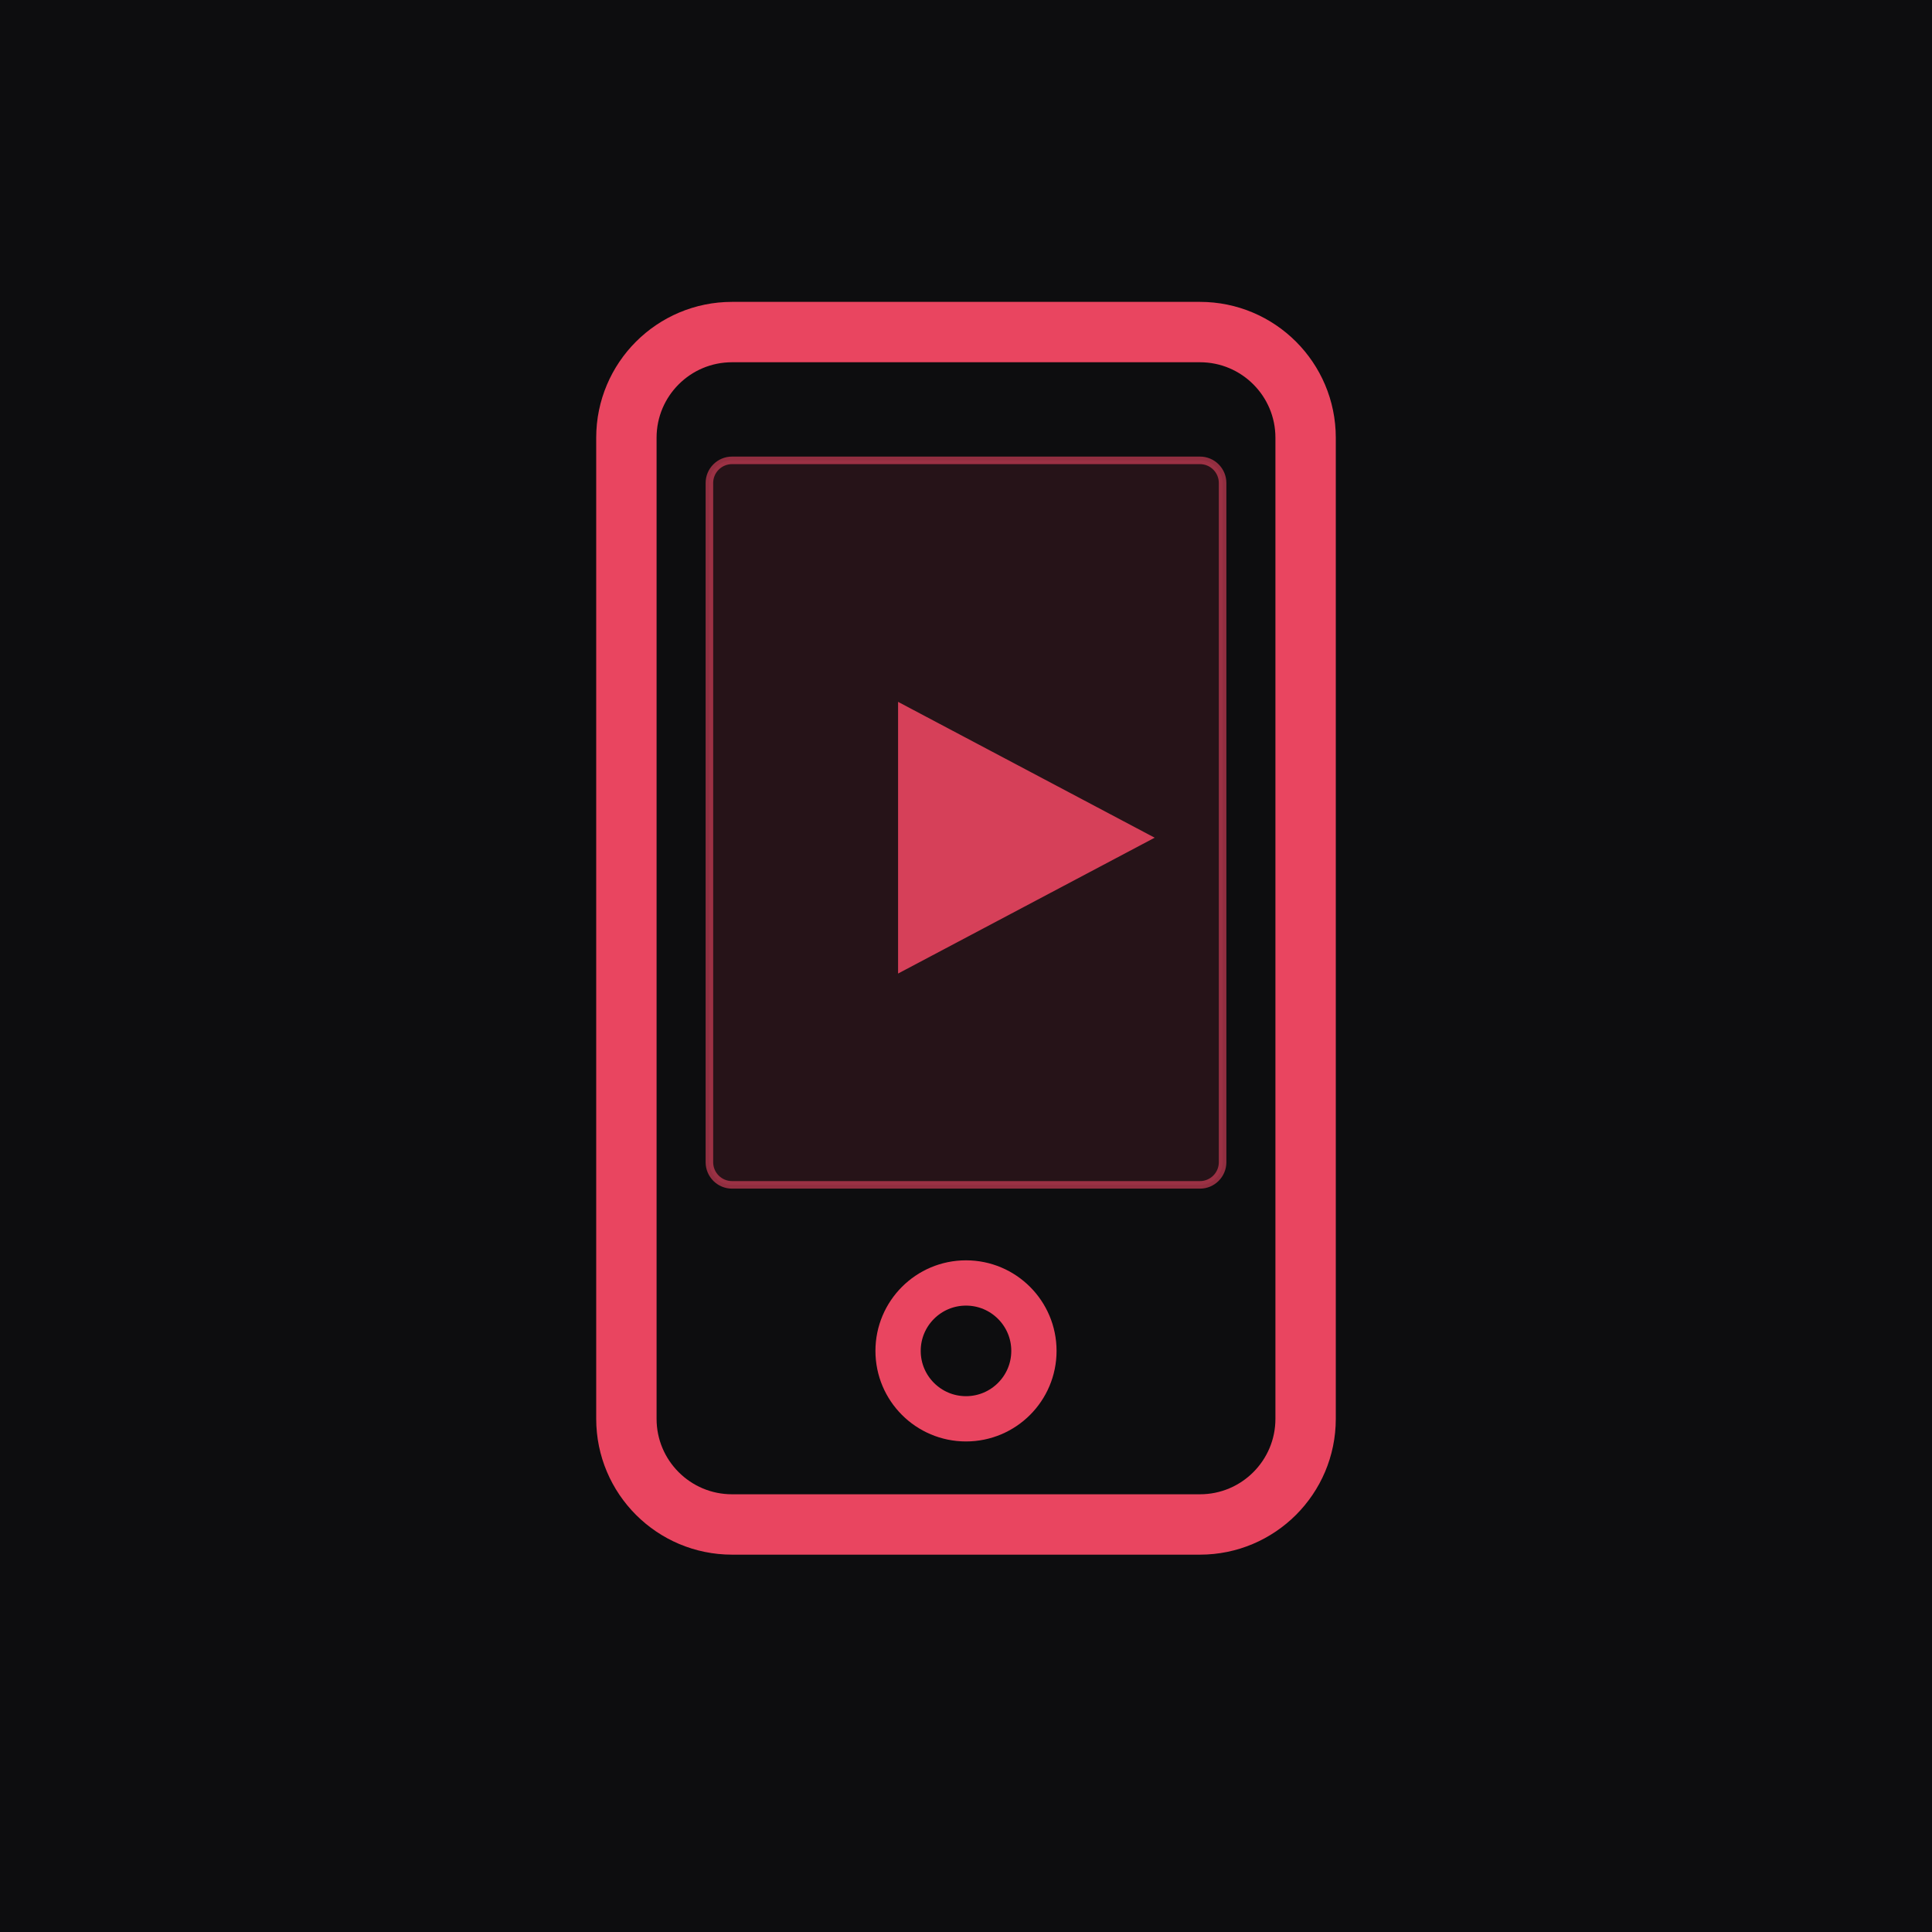
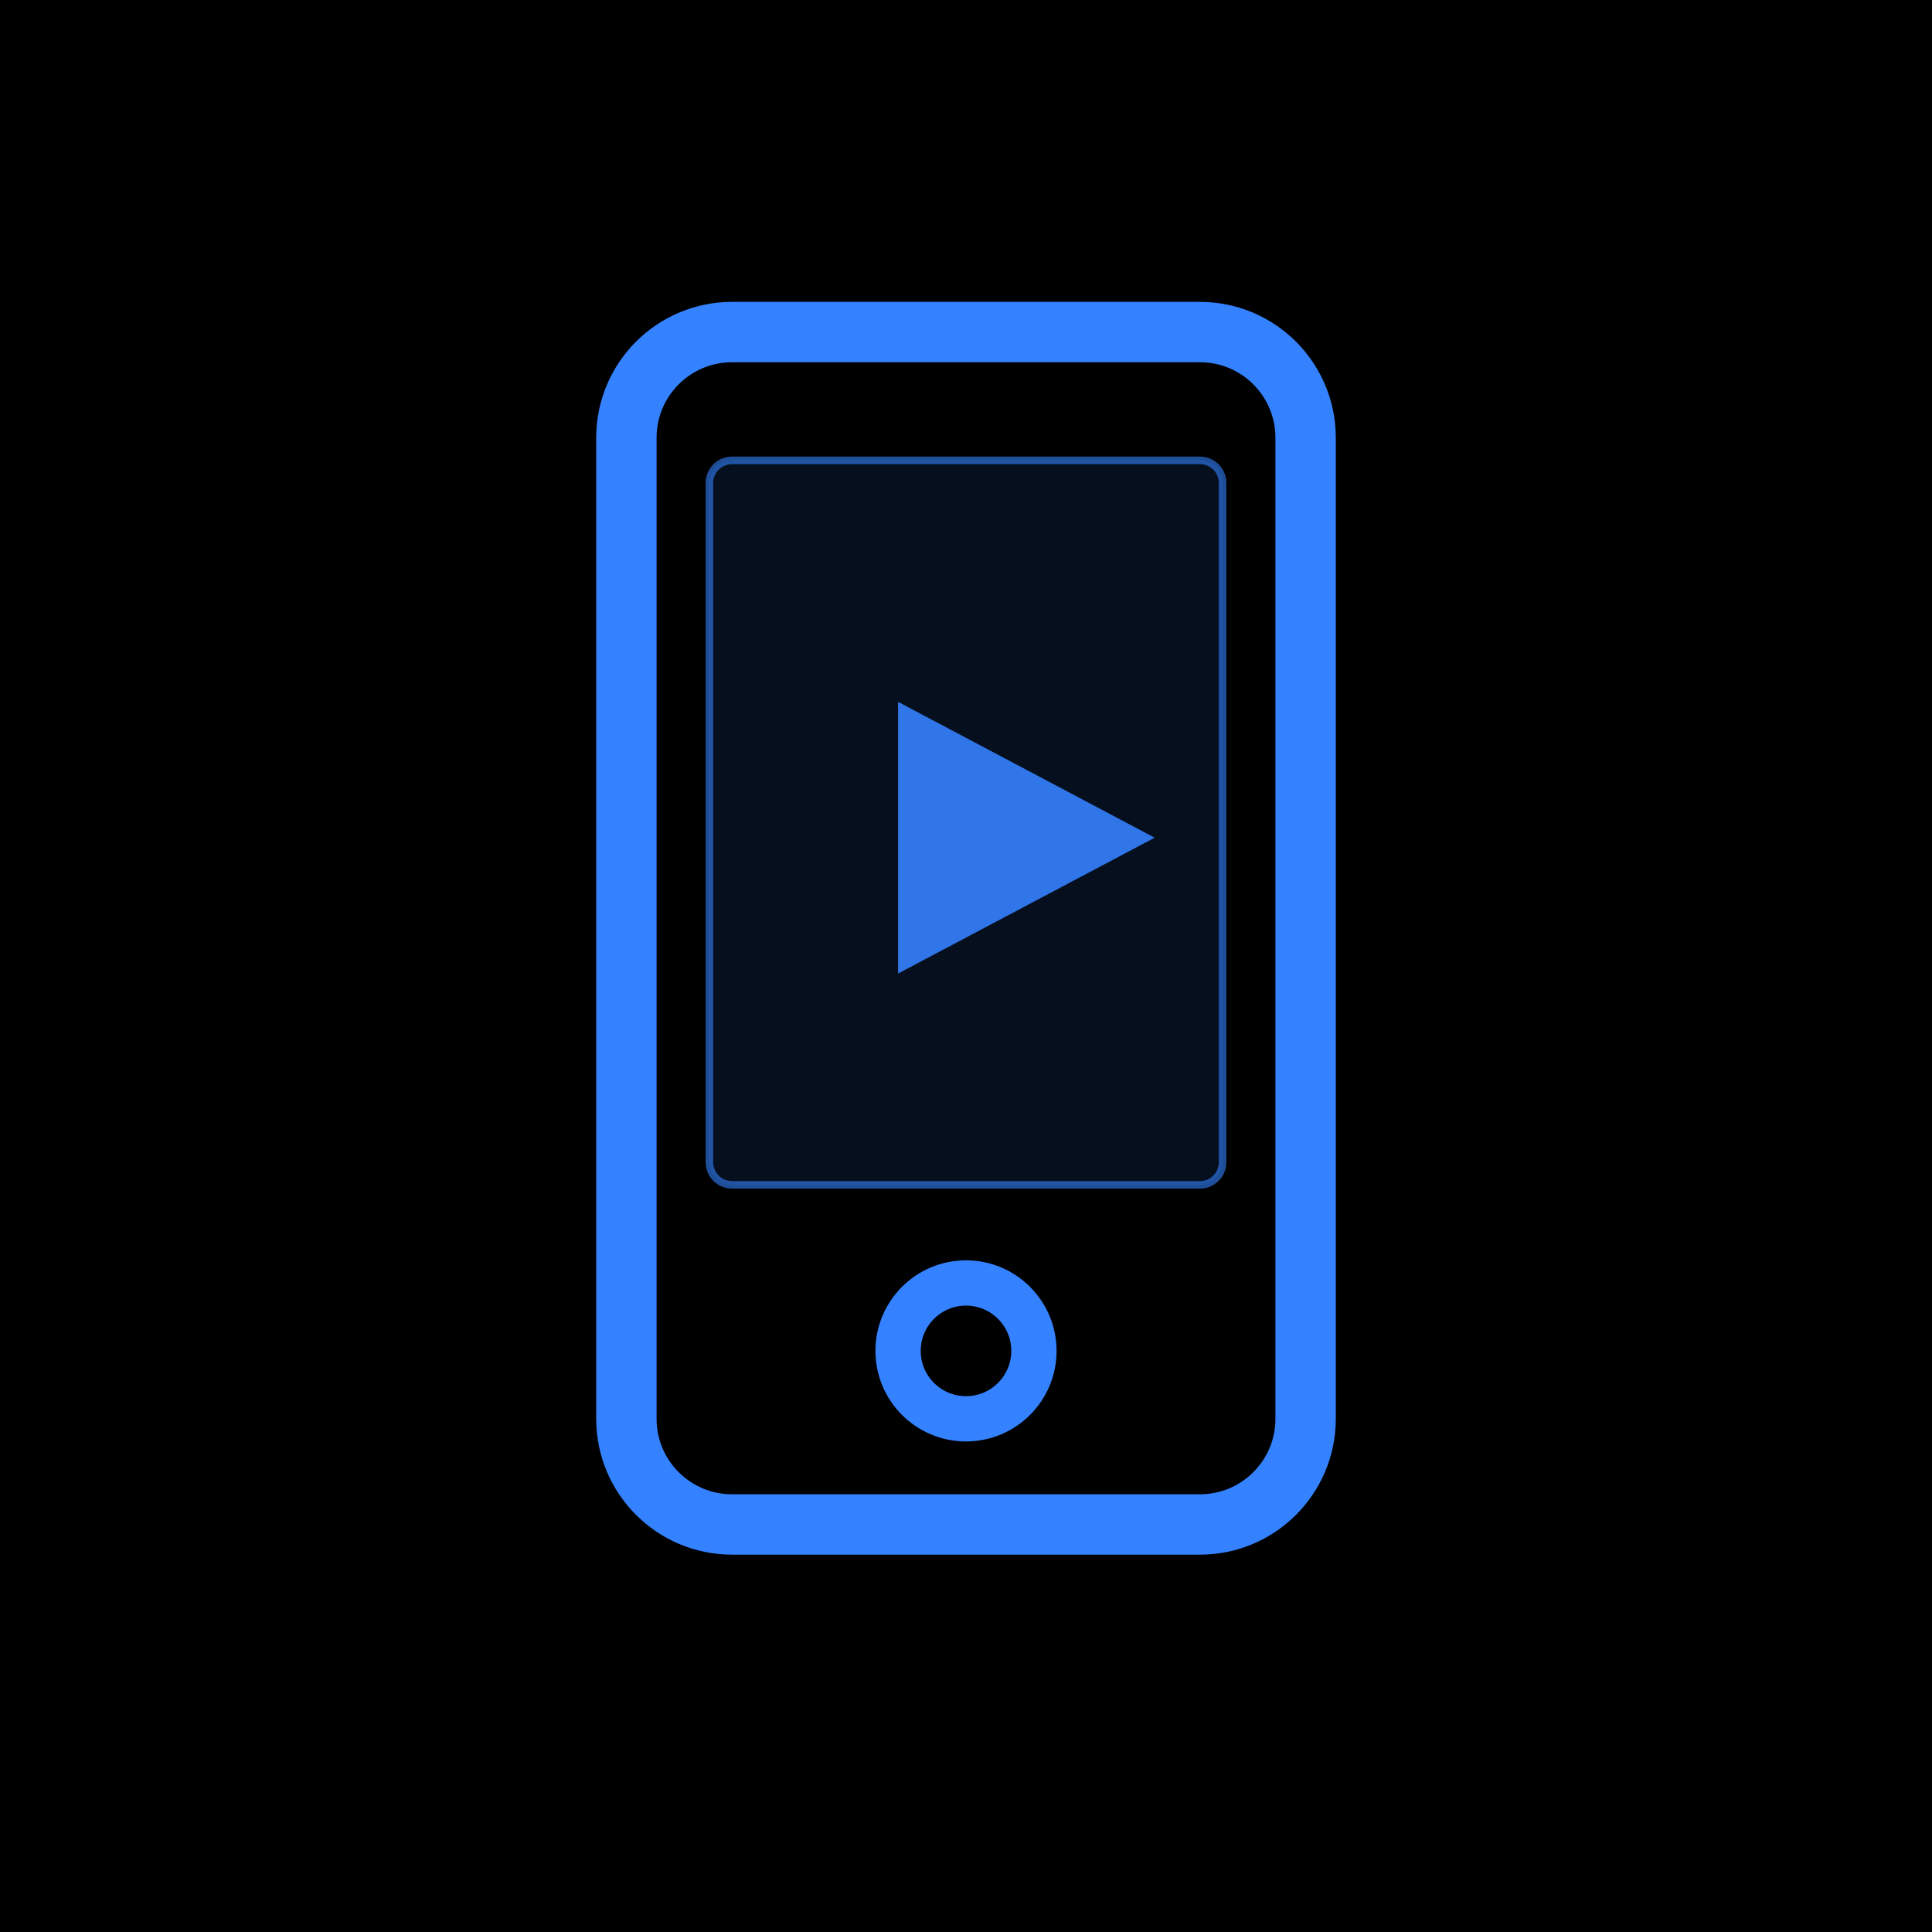
<svg xmlns="http://www.w3.org/2000/svg" viewBox="0 0 512 512">
-   <rect width="512" height="512" fill="#0d0d0f" />
-   <rect x="166" y="88" width="180" height="316" rx="28" fill="none" stroke="#e94560" stroke-width="16" />
-   <rect x="188" y="122" width="136" height="192" rx="6" fill="#e94560" opacity="0.12" />
-   <rect x="188" y="122" width="136" height="192" rx="6" fill="none" stroke="#e94560" stroke-width="2" opacity="0.6" />
-   <polygon points="238,186 238,258 306,222" fill="#e94560" opacity="0.9" />
-   <circle cx="256" cy="358" r="18" fill="none" stroke="#e94560" stroke-width="12" />
+   <rect width="512" height="512" fill="#000000" />
+   <rect x="166" y="88" width="180" height="316" rx="28" fill="none" stroke="#3482ff" stroke-width="16" />
+   <rect x="188" y="122" width="136" height="192" rx="6" fill="#3482ff" opacity="0.12" />
+   <rect x="188" y="122" width="136" height="192" rx="6" fill="none" stroke="#3482ff" stroke-width="2" opacity="0.6" />
+   <polygon points="238,186 238,258 306,222" fill="#3482ff" opacity="0.9" />
+   <circle cx="256" cy="358" r="18" fill="none" stroke="#3482ff" stroke-width="12" />
</svg>
